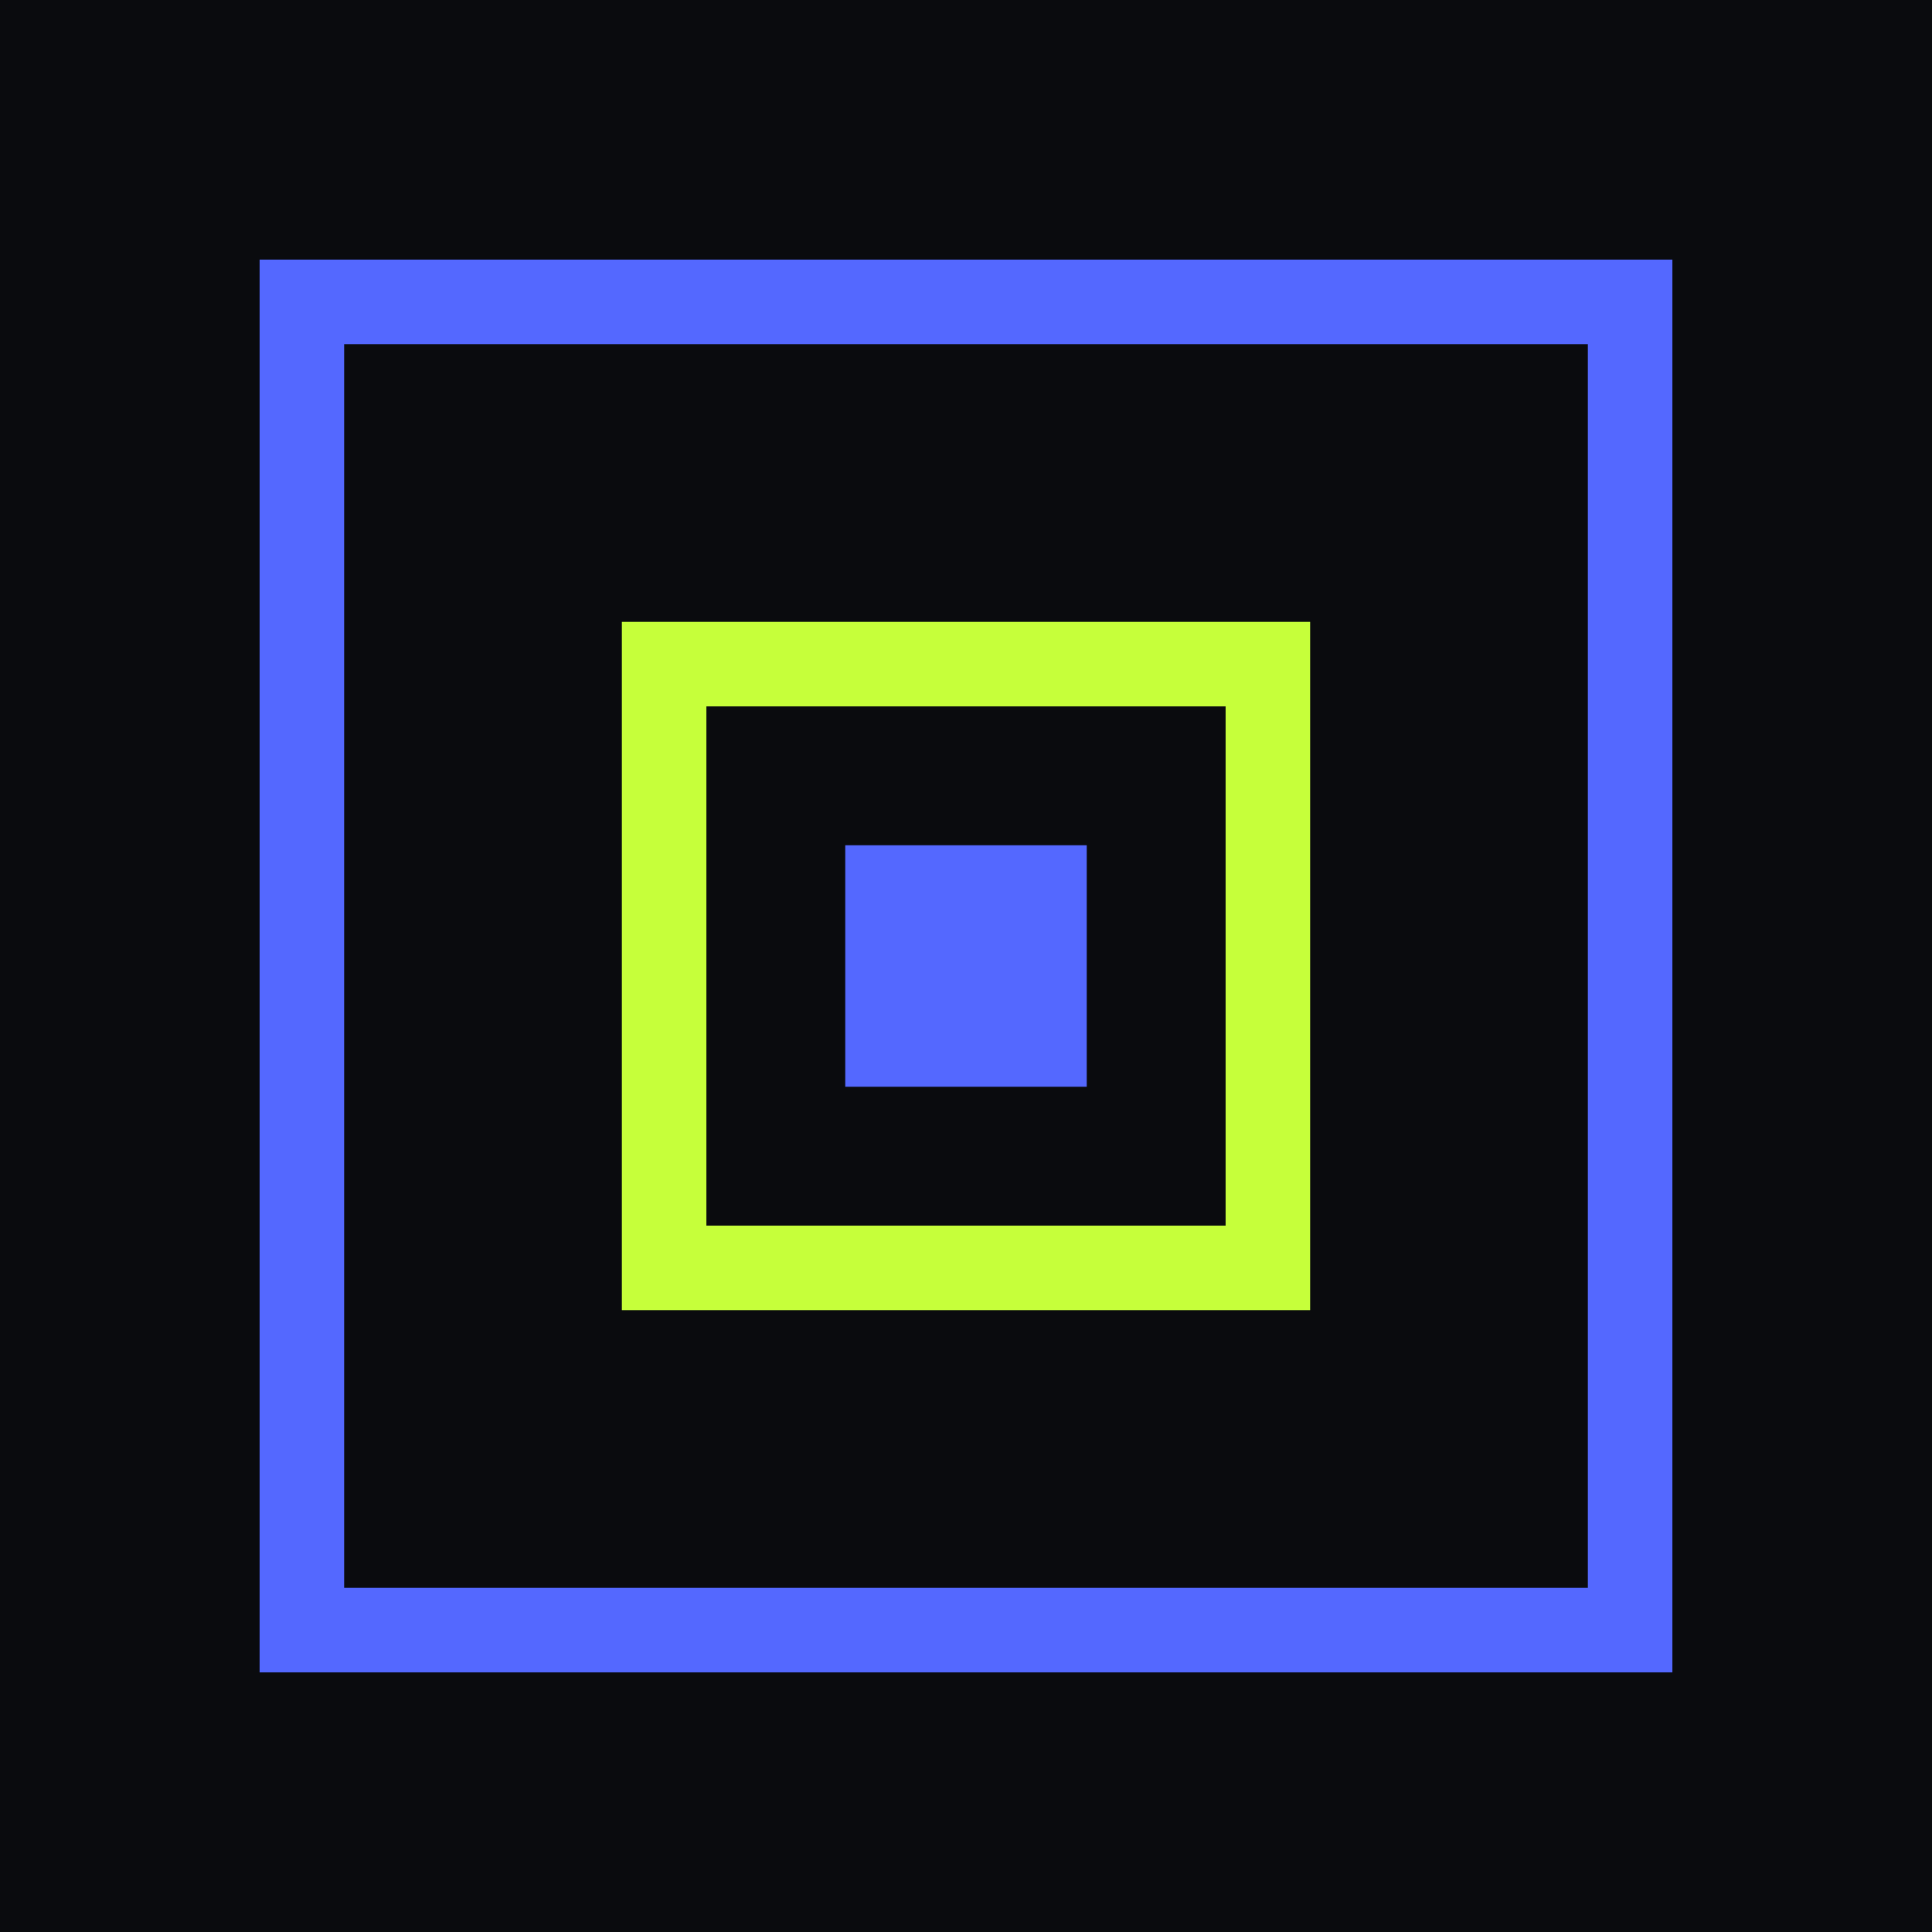
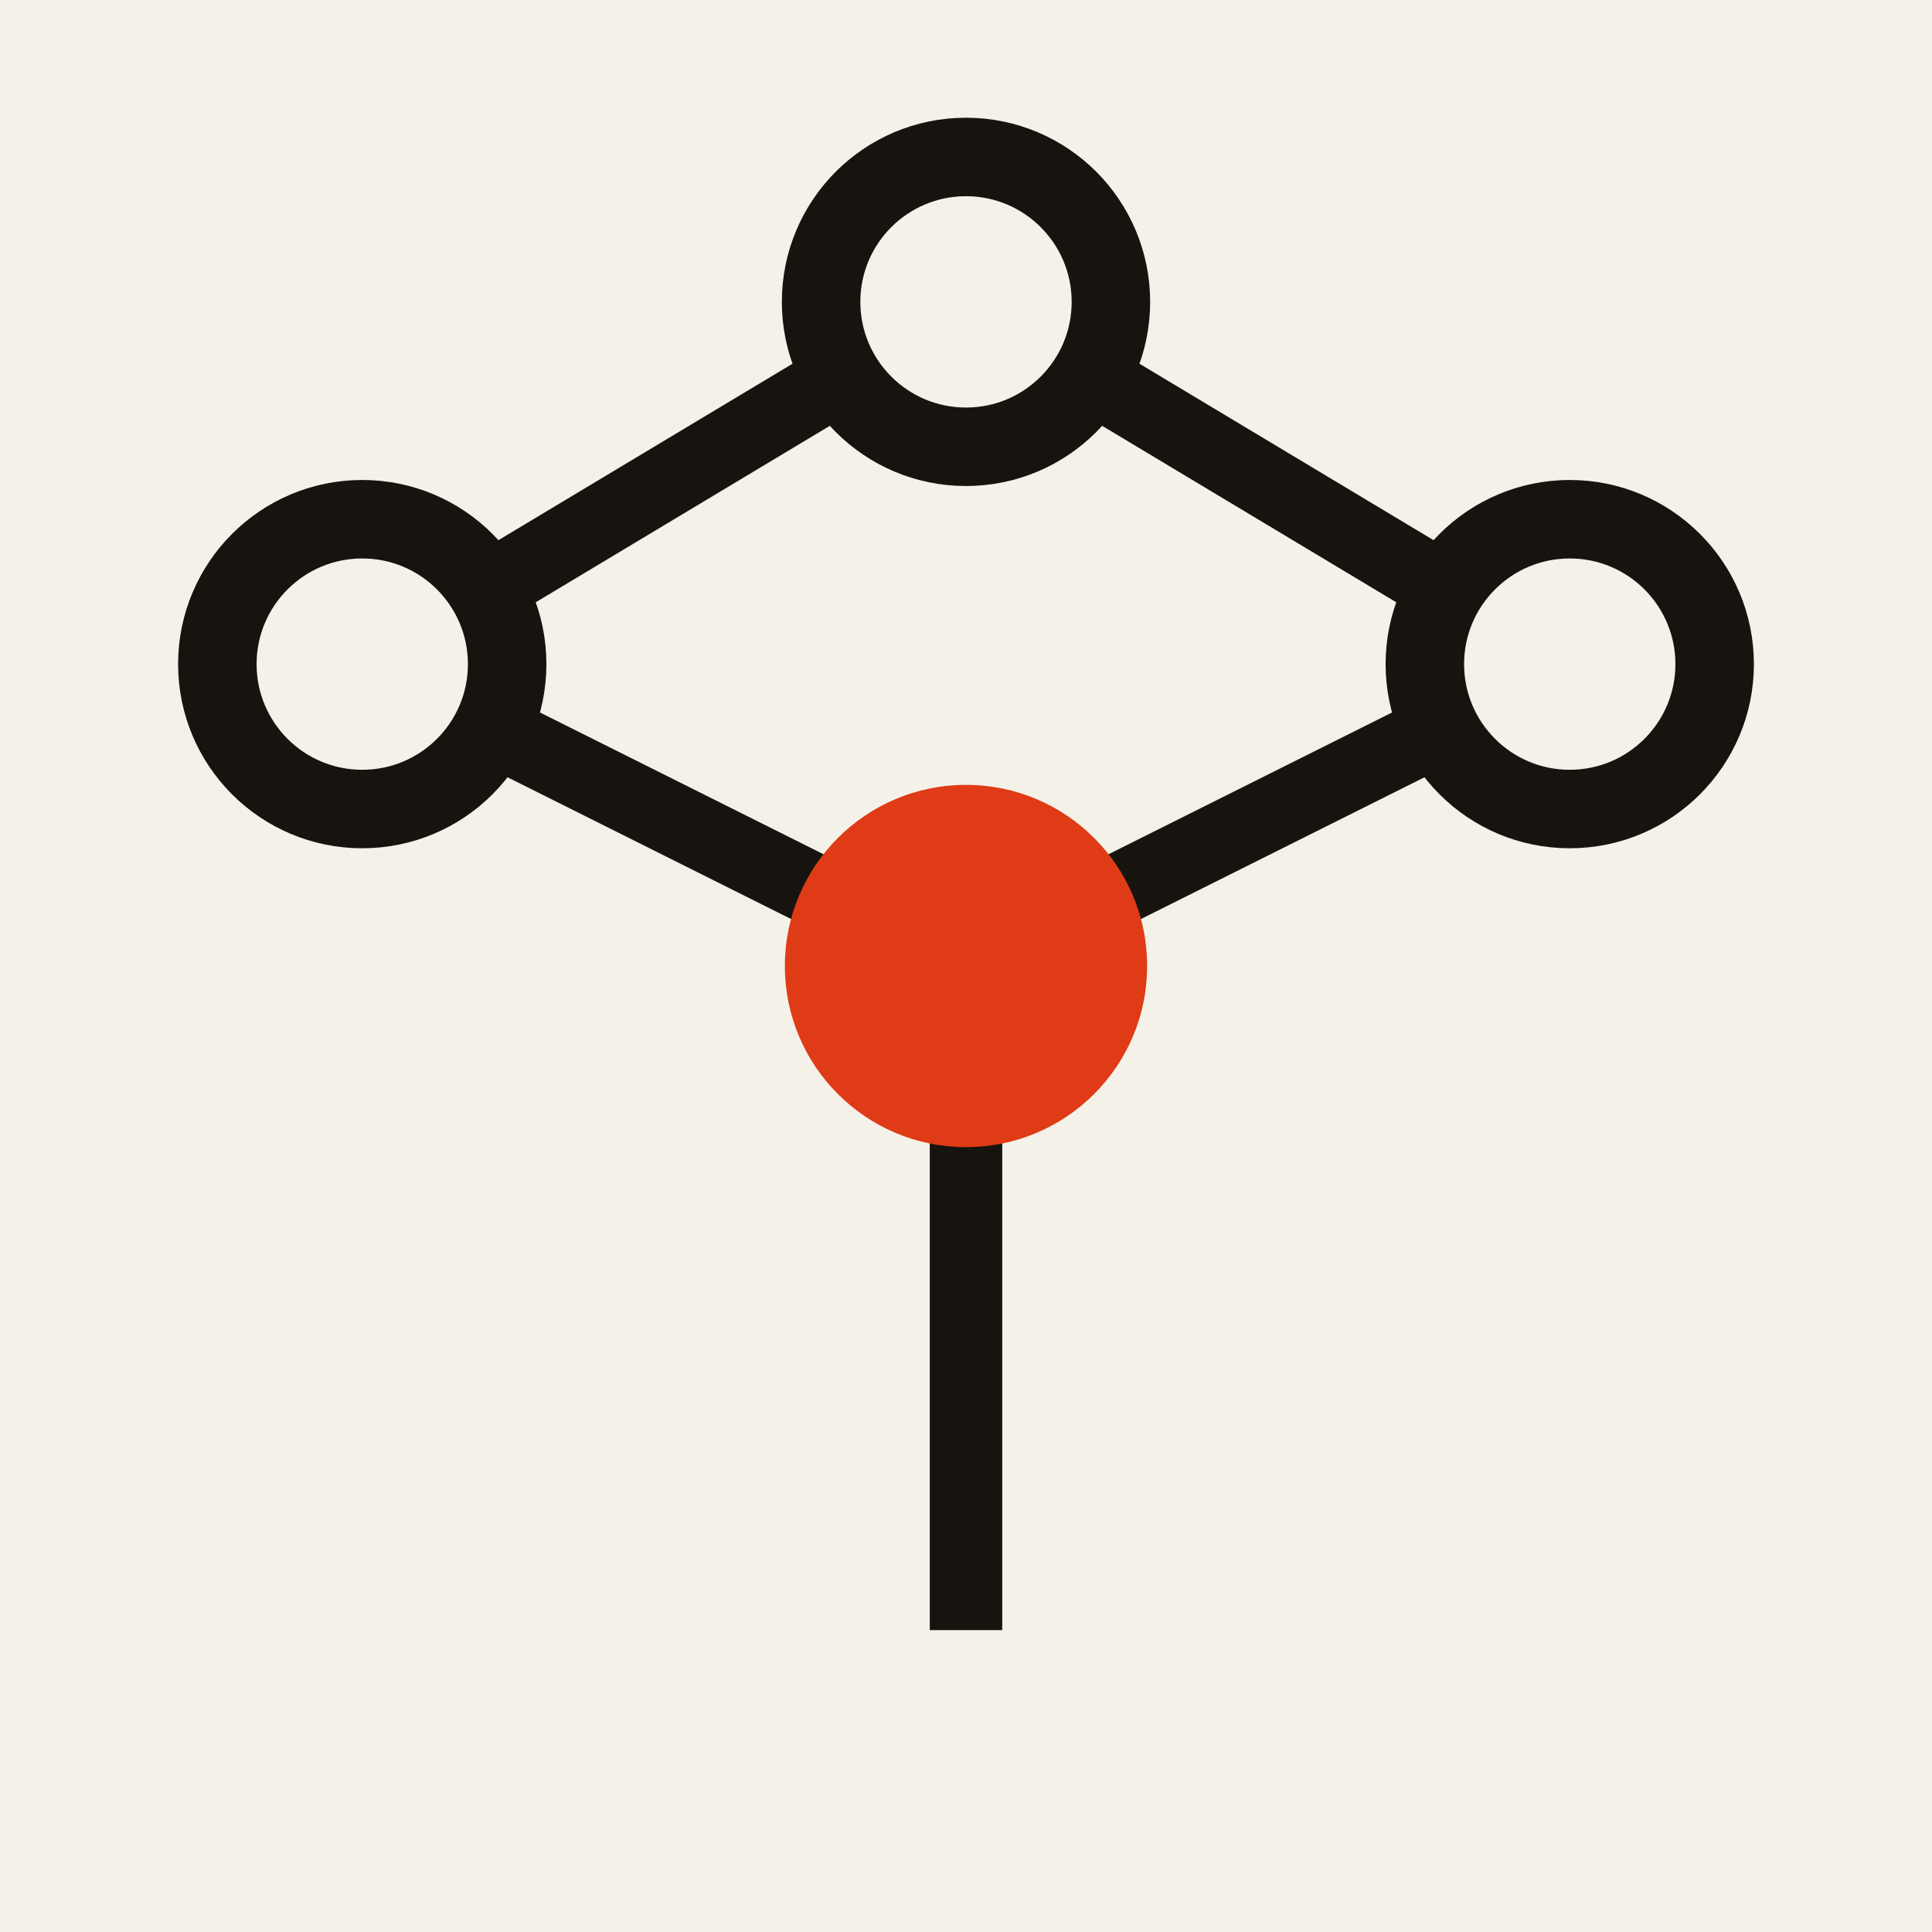
<svg xmlns="http://www.w3.org/2000/svg" viewBox="0 0 32 32">
-   <rect width="32" height="32" fill="#0a0b0e" />
-   <rect x="5" y="5" width="22" height="22" fill="none" stroke="#5468ff" stroke-width="1.4" />
-   <rect x="11" y="11" width="10" height="10" fill="none" stroke="#c6ff3a" stroke-width="1.4" />
-   <rect x="14" y="14" width="4" height="4" fill="#5468ff" />
+   <rect width="32" height="32" fill="#f4f1e9" />
+   <line x1="16" y1="5" x2="6" y2="11" stroke="#17140f" stroke-width="1.2" />
+   <line x1="16" y1="5" x2="26" y2="11" stroke="#17140f" stroke-width="1.2" />
+   <line x1="6" y1="11" x2="16" y2="16" stroke="#17140f" stroke-width="1.2" />
+   <line x1="26" y1="11" x2="16" y2="16" stroke="#17140f" stroke-width="1.2" />
+   <line x1="16" y1="27" x2="16" y2="16" stroke="#17140f" stroke-width="1.2" />
+   <circle cx="16" cy="5" r="2.4" fill="#f4f1e9" stroke="#17140f" stroke-width="1.3" />
+   <circle cx="6" cy="11" r="2.4" fill="#f4f1e9" stroke="#17140f" stroke-width="1.3" />
+   <circle cx="26" cy="11" r="2.4" fill="#f4f1e9" stroke="#17140f" stroke-width="1.3" />
+   <circle cx="16" cy="16" r="3" fill="#df3b16" />
</svg>
